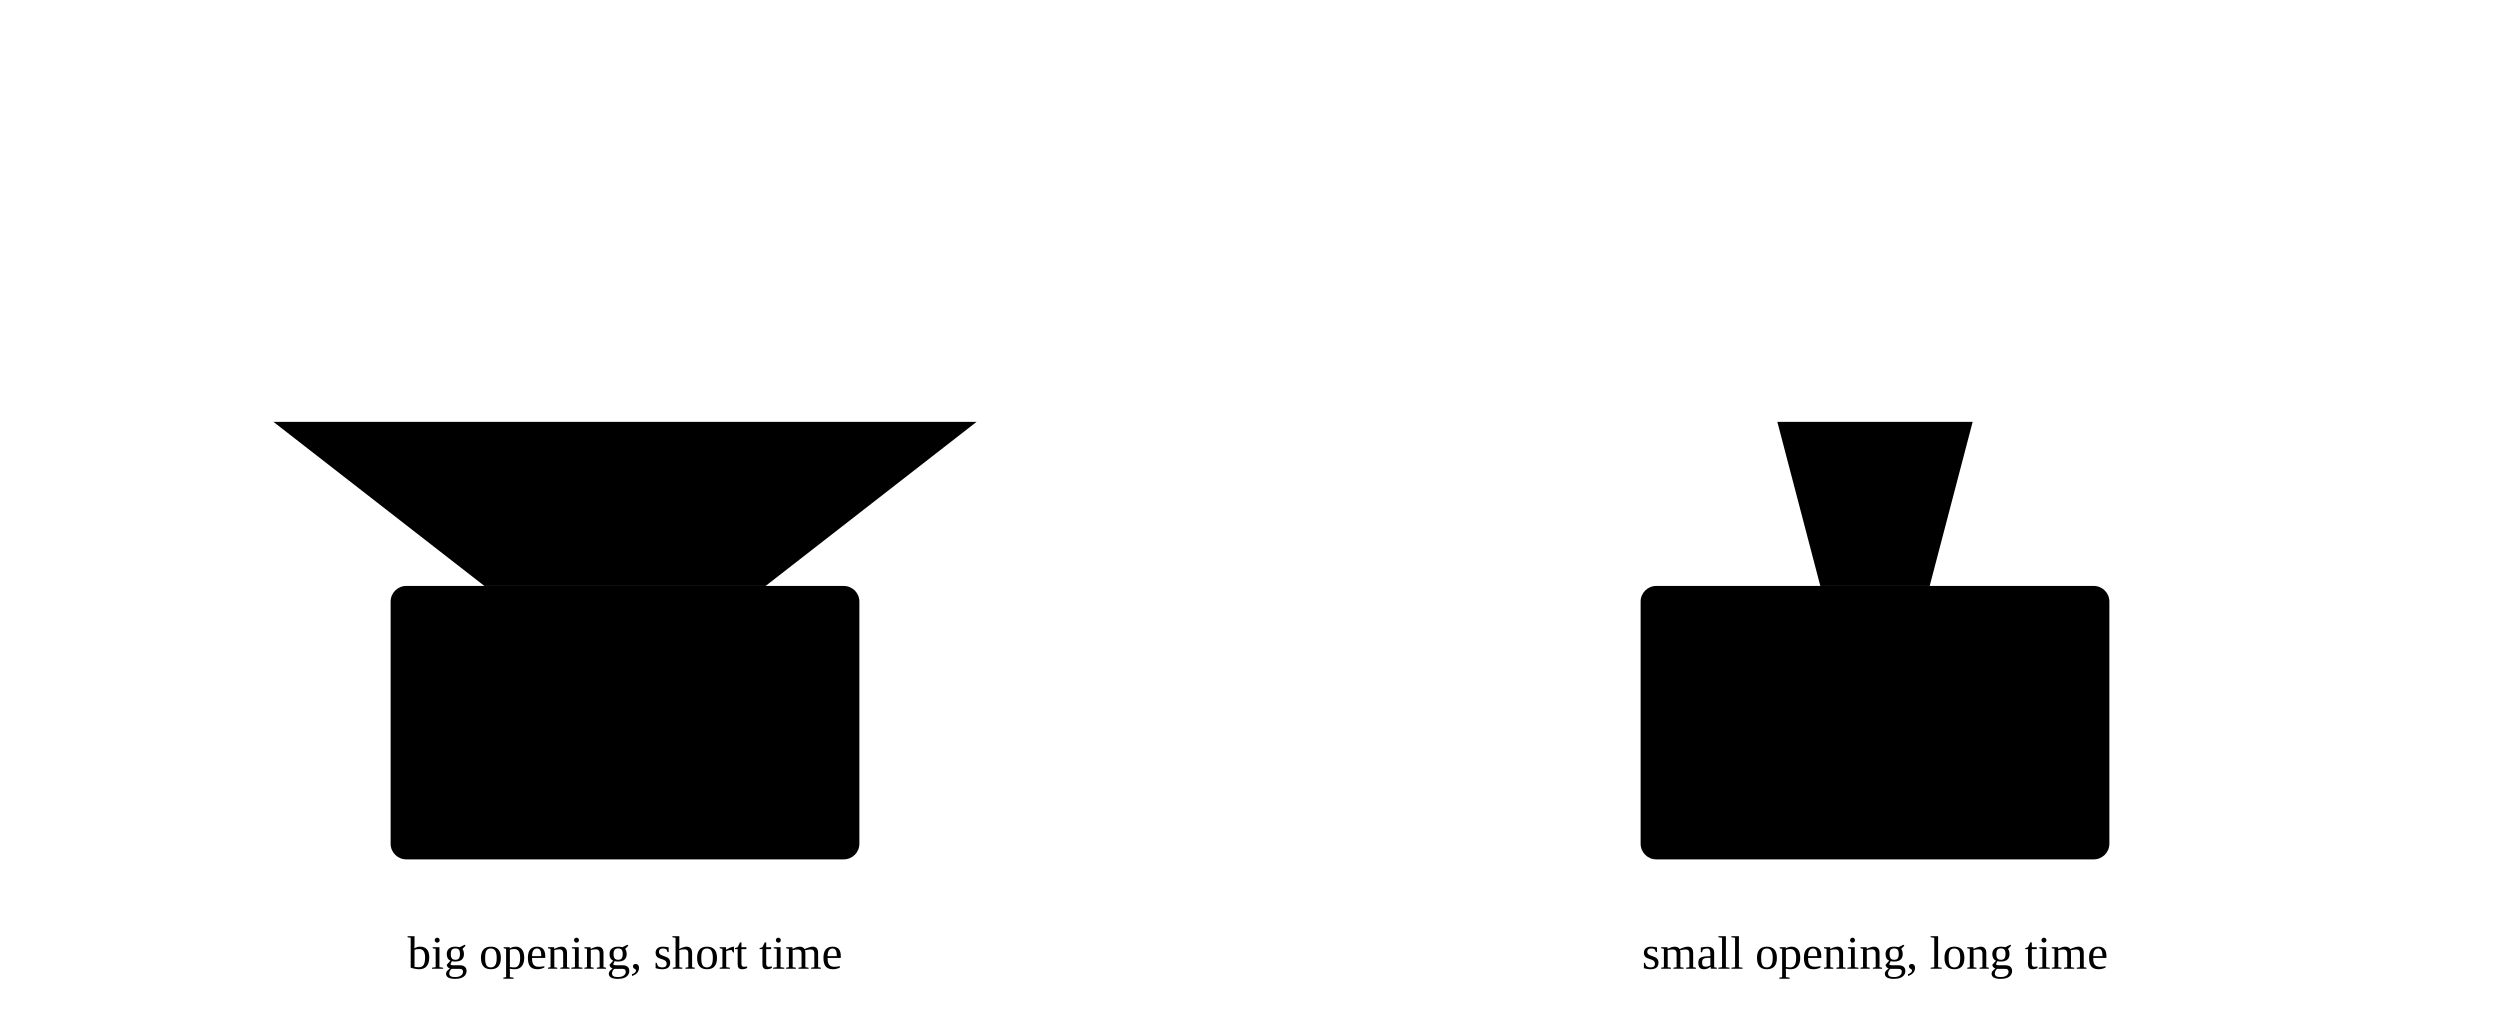
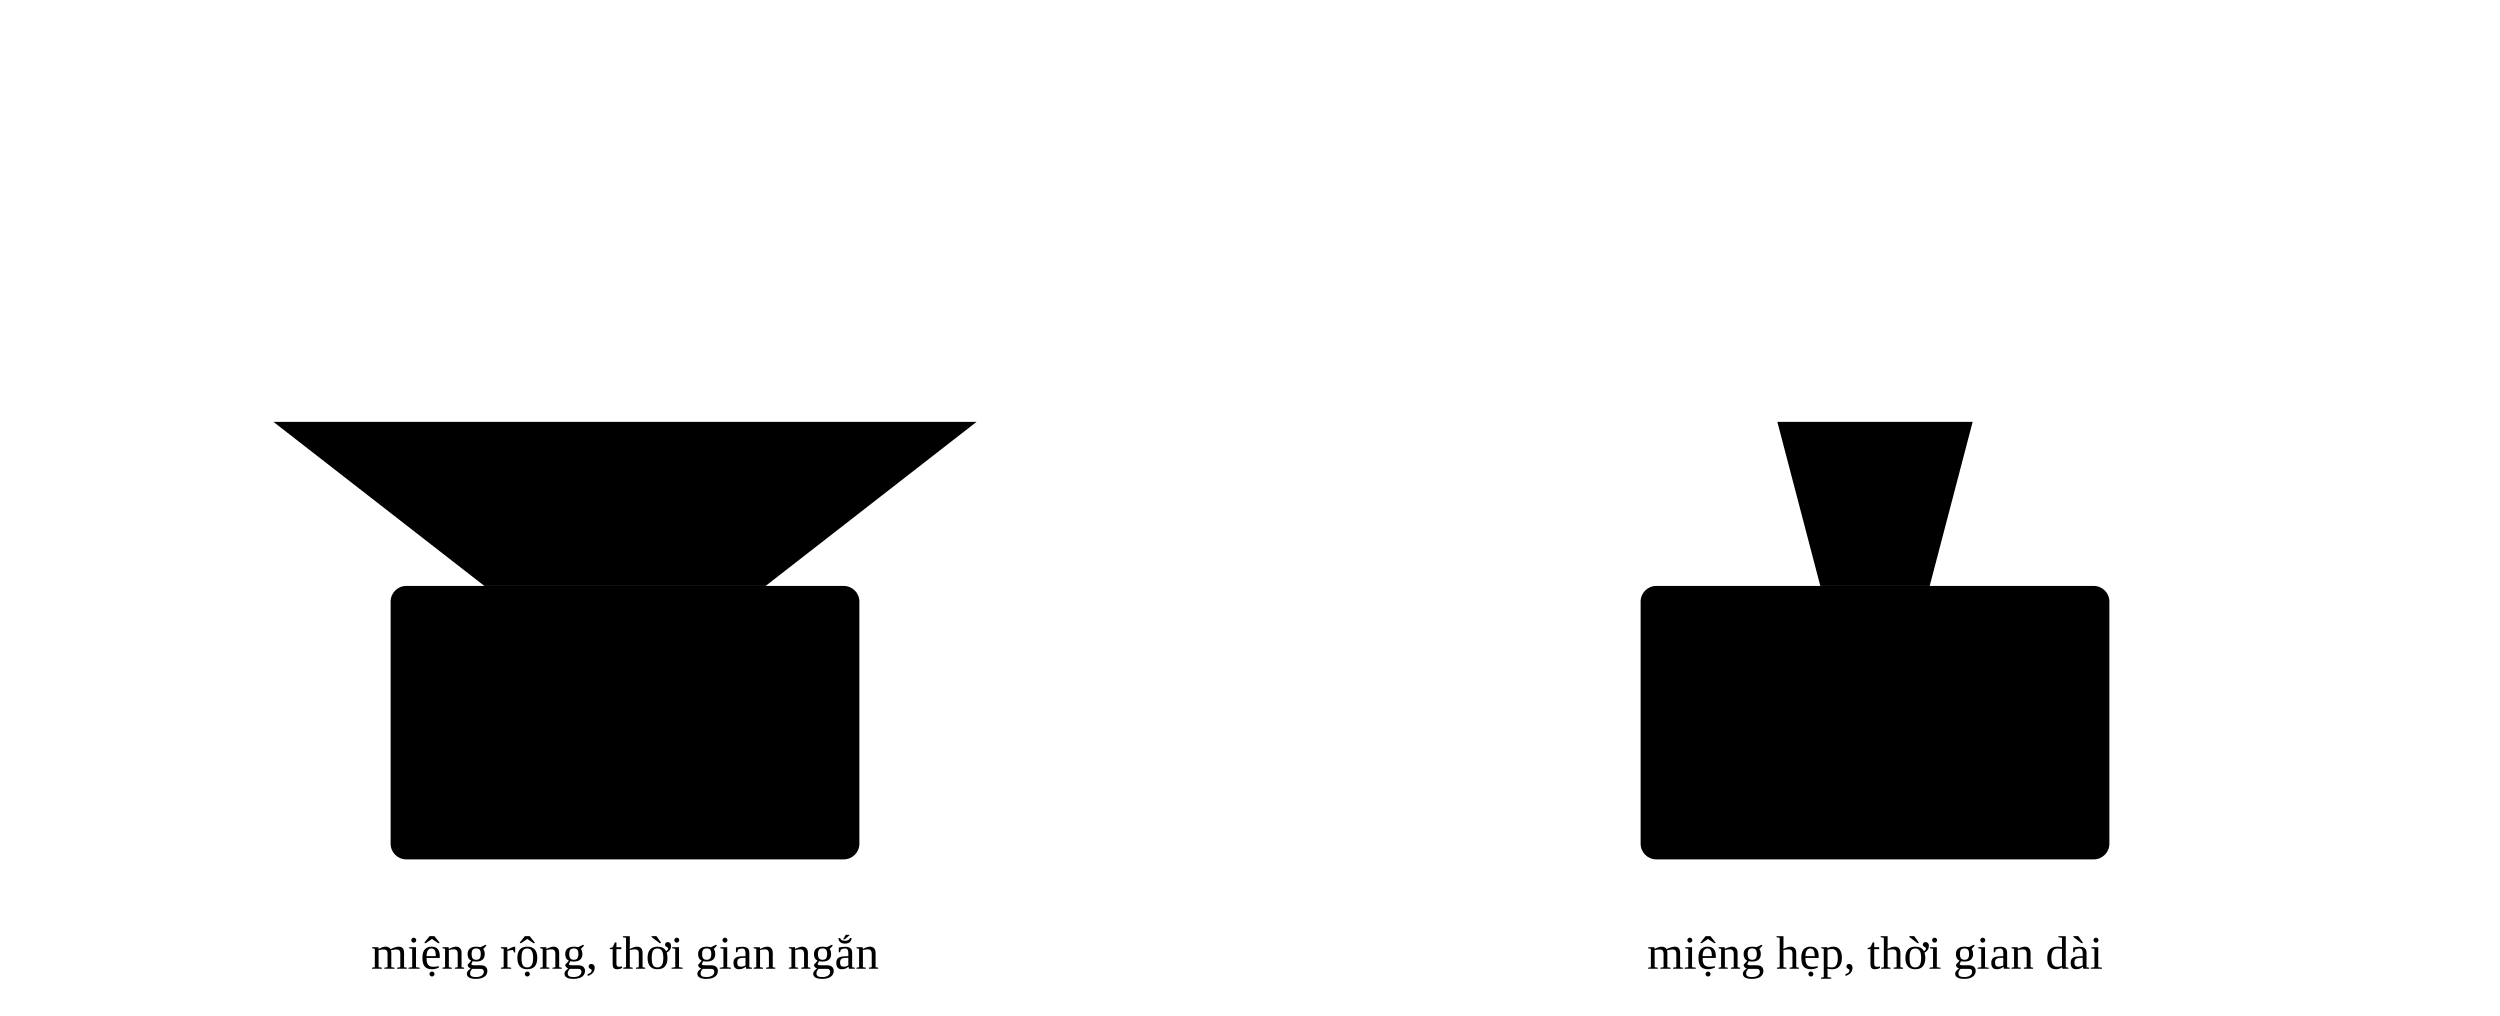
- <svg xmlns="http://www.w3.org/2000/svg" viewBox="0 0 640 260" role="img" aria-label="A wide bucket fills fast in the rain. A narrow bucket needs more time to collect the same water.">
+ <svg xmlns="http://www.w3.org/2000/svg" viewBox="0 0 640 260" role="img" aria-label="Trong mưa, xô miệng rộng đầy rất nhanh. Xô miệng hẹp cần nhiều thời gian hơn để hứng cùng lượng nước.">
  <path class="i-cool-line" d="M60 78 l-6 14" />
  <path class="i-cool-line" d="M210 29 l-6 14" />
  <path class="i-cool-line" d="M439 51 l-6 14" />
  <path class="i-cool-line" d="M231 67 l-6 14" />
  <path class="i-cool-line" d="M453 52 l-6 14" />
  <path class="i-cool-line" d="M416 59 l-6 14" />
  <path class="i-cool-line" d="M485 31 l-6 14" />
  <path class="i-cool-line" d="M255 64 l-6 14" />
  <path class="i-cool-line" d="M423 18 l-6 14" />
  <path class="i-cool-line" d="M416 47 l-6 14" />
  <path class="i-cool-line" d="M540 71 l-6 14" />
  <path class="i-cool-line" d="M124 50 l-6 14" />
  <path class="i-cool-line" d="M540 62 l-6 14" />
  <path class="i-cool-line" d="M395 54 l-6 14" />
  <path class="i-cool-line" d="M534 78 l-6 14" />
  <path class="i-cool-line" d="M254 37 l-6 14" />
  <path class="i-cool-line" d="M495 37 l-6 14" />
  <path class="i-cool-line" d="M139 35 l-6 14" />
  <path class="i-cool-line" d="M283 35 l-6 14" />
  <path class="i-cool-line" d="M547 53 l-6 14" />
  <path class="i-cool-line" d="M439 75 l-6 14" />
  <path class="i-cool-line" d="M90 33 l-6 14" />
  <path class="i-cool-line" d="M352 50 l-6 14" />
  <path class="i-cool-line" d="M279 28 l-6 14" />
  <path class="i-cool-line" d="M533 18 l-6 14" />
  <path class="i-cool-line" d="M250 38 l-6 14" />
  <path class="i-cool-line" d="M405 79 l-6 14" />
  <path class="i-cool-line" d="M328 26 l-6 14" />
  <path class="i-cool-line" d="M271 34 l-6 14" />
  <path class="i-cool-line" d="M250 44 l-6 14" />
  <path class="i-cool-line" d="M233 51 l-6 14" />
  <path class="i-cool-line" d="M379 30 l-6 14" />
  <path class="i-cool-line" d="M531 46 l-6 14" />
  <path class="i-cool-line" d="M509 58 l-6 14" />
  <path class="i-fill i-line" d="M70 108 H250 L196 150 H124 Z" />
  <rect class="i-fill i-line" x="100" y="150" width="120" height="70" rx="4" />
  <rect class="i-cool" x="102" y="190" width="116" height="28" rx="3" />
  <path class="i-fill i-line" d="M455 108 H505 L494 150 H466 Z" />
  <rect class="i-fill i-line" x="420" y="150" width="120" height="70" rx="4" />
  <rect class="i-cool" x="422" y="190" width="116" height="28" rx="3" />
-   <text class="i-text" x="160" y="248" text-anchor="middle">big opening, short time</text>
-   <text class="i-text" x="480" y="248" text-anchor="middle">small opening, long time</text>
+   <text class="i-text" x="160" y="248" text-anchor="middle">miệng rộng, thời gian ngắn</text>
+   <text class="i-text" x="480" y="248" text-anchor="middle">miệng hẹp, thời gian dài</text>
</svg>
